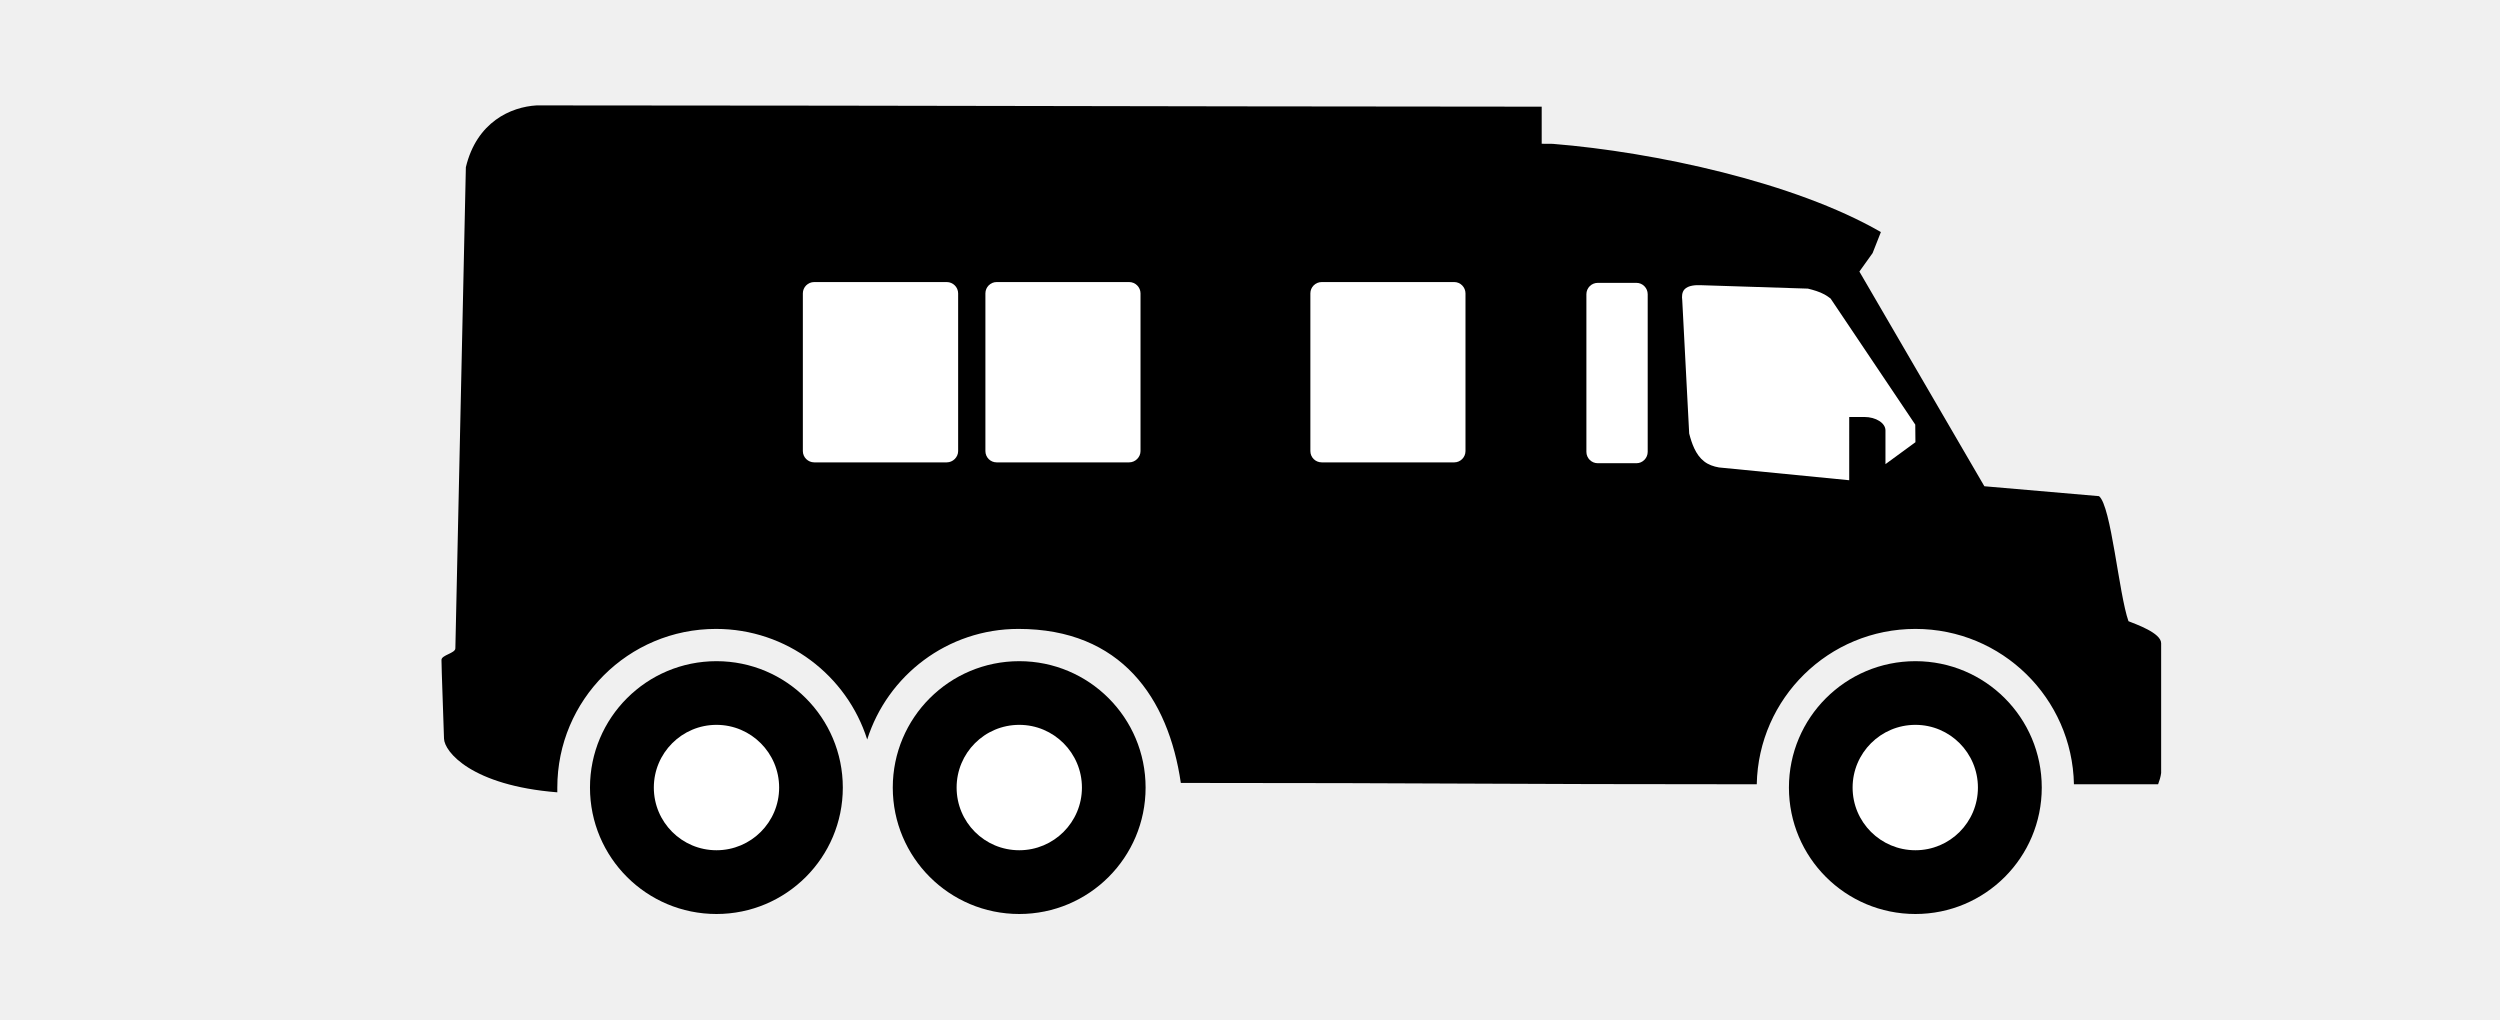
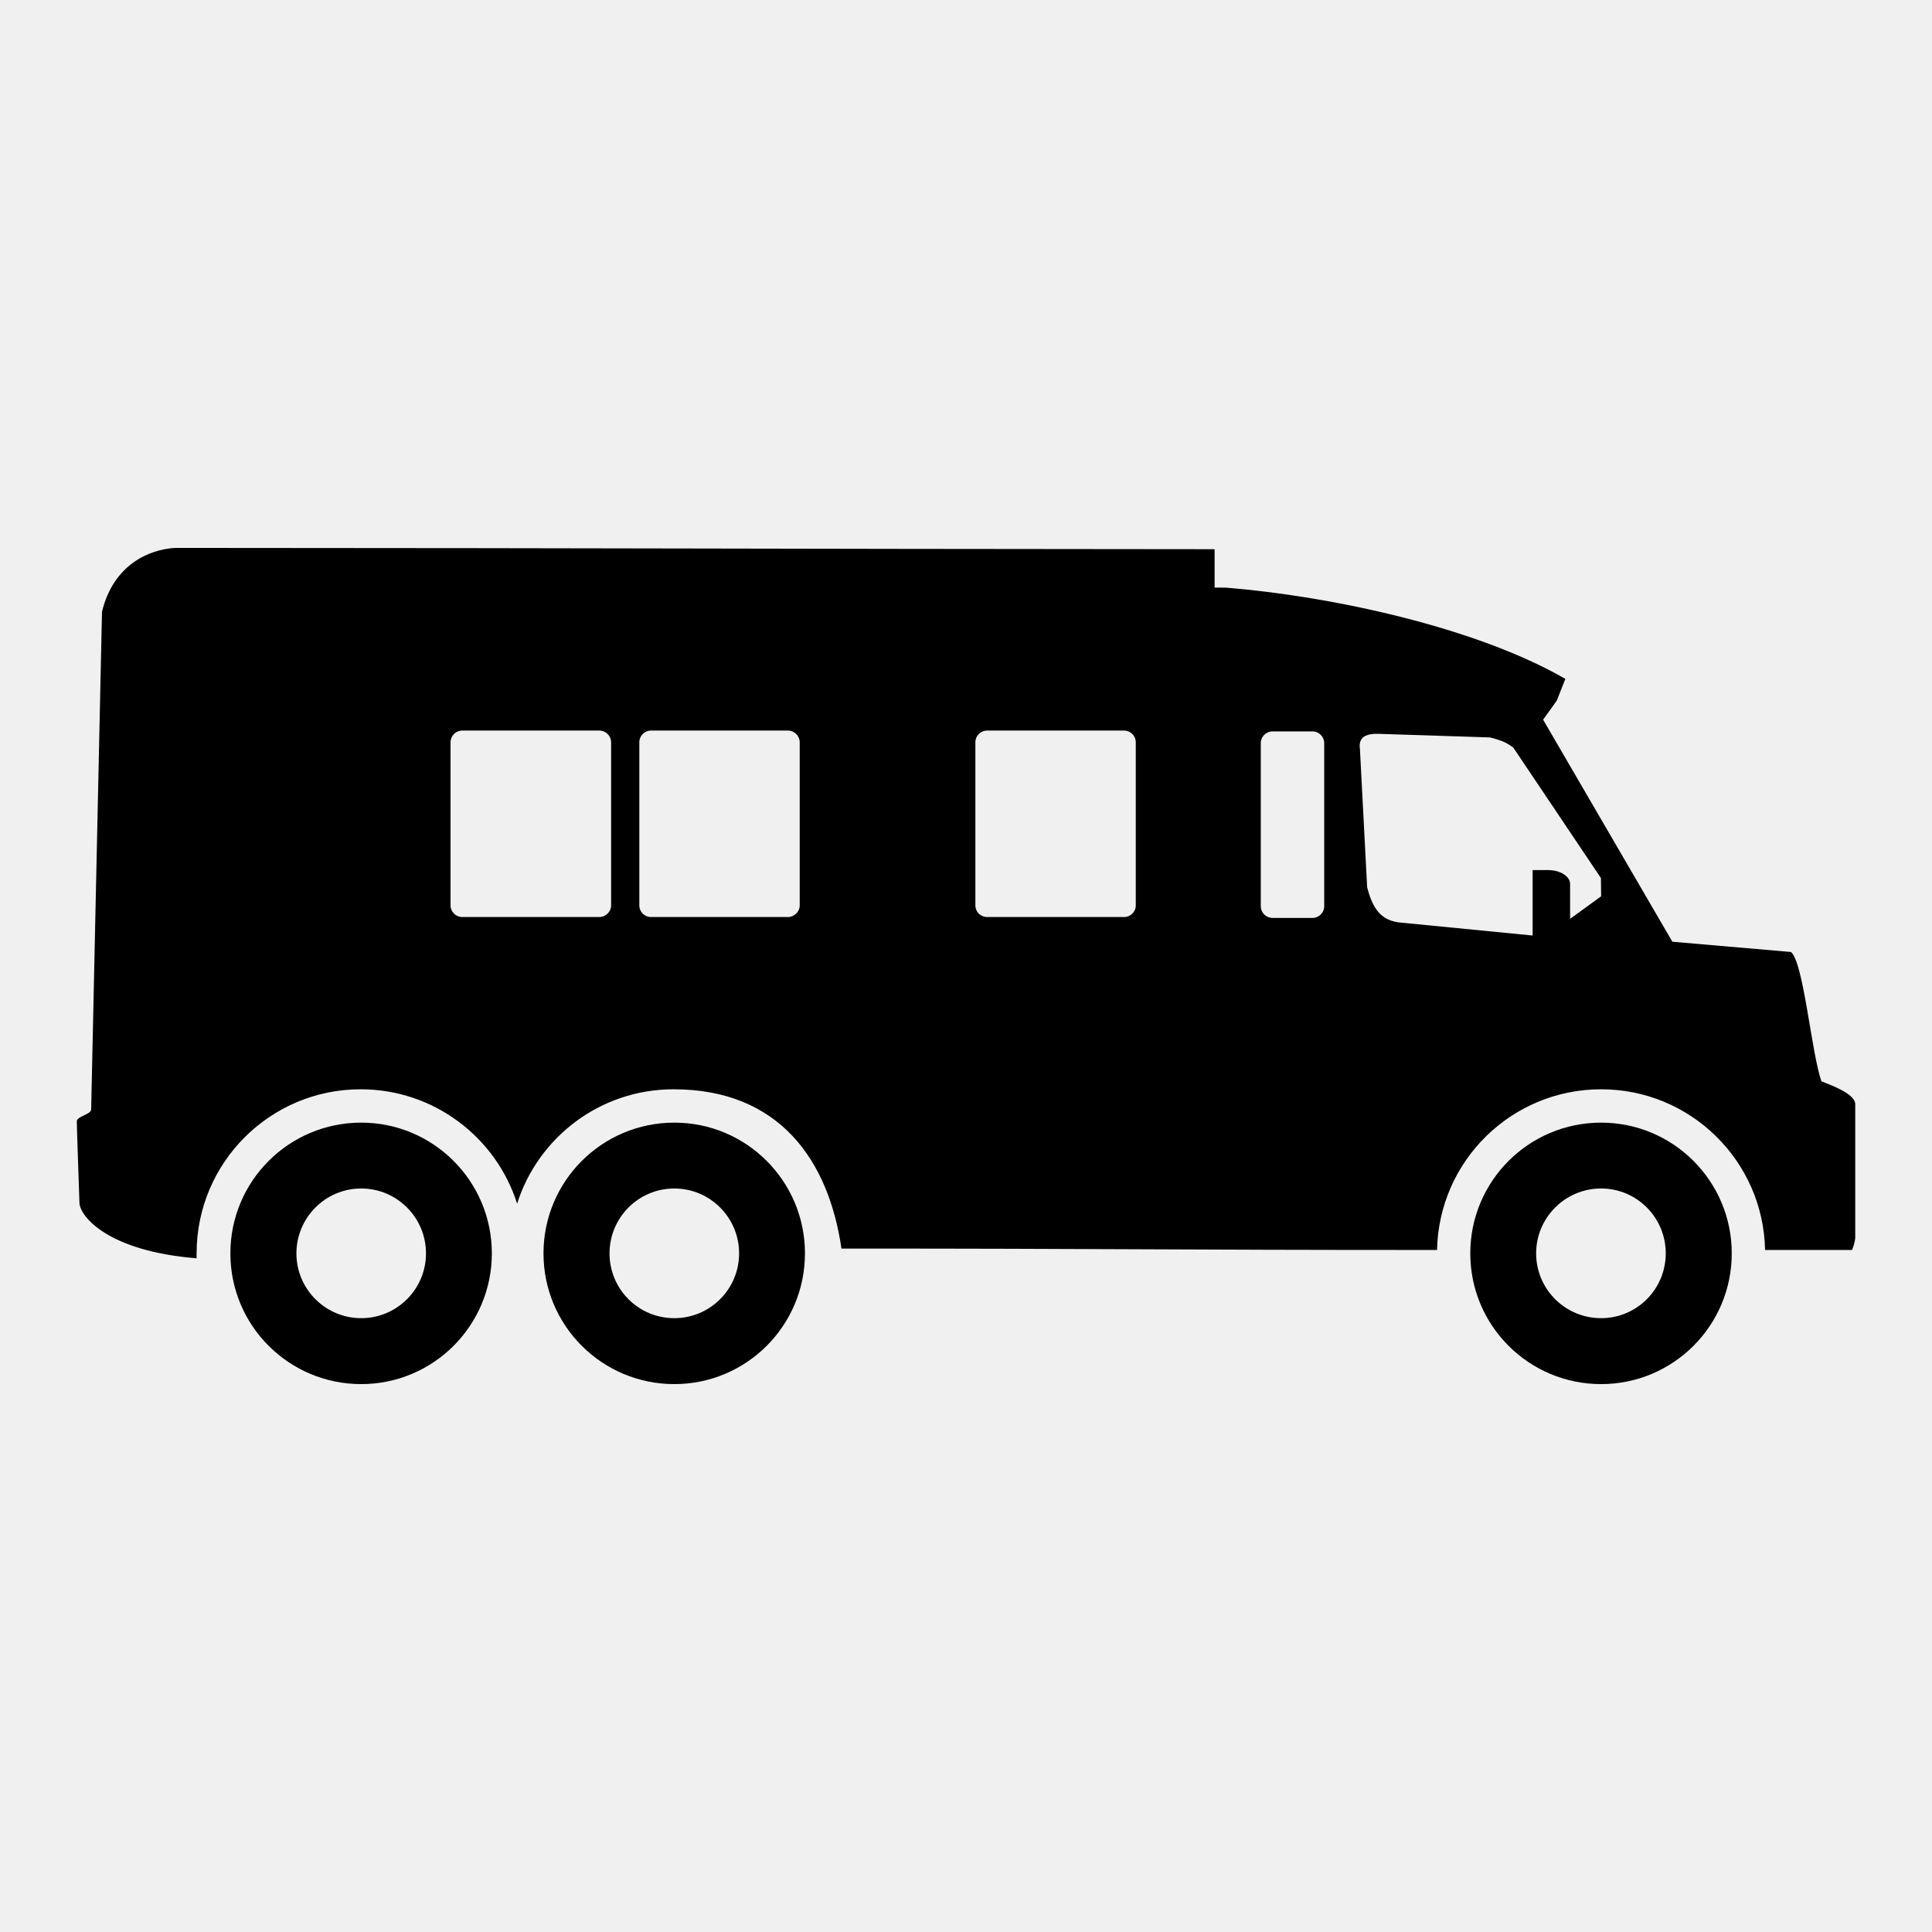
- <svg xmlns="http://www.w3.org/2000/svg" version="1.1" id="Layer_1" x="0px" y="0px" width="1366px" height="557px" viewBox="0 0 1366 557" enable-background="new 0 0 1366 557" xml:space="preserve">
+ <svg xmlns="http://www.w3.org/2000/svg" version="1.1" id="Layer_1" x="0px" y="0px" viewBox="0 0 50.46 50.46" enable-background="new 0 0 50.46 50.46" xml:space="preserve">
  <g>
-     <path d="M556.931,361.266c38.122,0,69.024,30.904,69.024,69.074c0,38.166-30.902,69.07-69.024,69.07   c-38.214,0-69.12-30.904-69.12-69.07C487.811,392.17,518.717,361.266,556.931,361.266z" />
-     <path d="M1046.592,361.266c38.123,0,69.027,30.904,69.027,69.074c0,38.166-30.904,69.07-69.027,69.07   c-38.215,0-69.121-30.904-69.121-69.07C977.471,392.17,1008.377,361.266,1046.592,361.266z" />
-     <path d="M391.487,361.266c38.123,0,69.028,30.904,69.028,69.074c0,38.166-30.905,69.07-69.028,69.07   c-38.214,0-69.12-30.904-69.12-69.07C322.367,392.17,353.273,361.266,391.487,361.266z" />
-     <path d="M1084.252,265.685l62.643,5.412c6.66,5.272,10.826,53.344,16.101,68.332c3.979,1.617,17.854,6.388,17.854,12.032v70.919   c-0.273,2.131-0.923,4.213-1.663,6.154H1133.2c-0.929-47.048-39.325-84.896-86.608-84.896c-47.374,0-85.771,37.85-86.699,84.896   c-146.656,0-170.063-0.742-314.689-0.742c-6.754-46.354-32.569-84.154-88.734-84.154c-38.77,0-71.522,25.399-82.631,60.425   c-11.103-35.024-43.947-60.425-82.626-60.425c-47.929,0-86.699,38.771-86.699,86.702c0,0.834,0,1.713,0,2.588   c-46.914-3.743-61.716-22.206-61.905-29.327c-0.554-18.183-1.294-35.812-1.386-43.027c0-2.686,7.588-3.607,7.588-6.335   l5.737-262.877c5.921-24.729,24.611-32.965,38.673-33.771c270.188,0.137,272.222,0.506,549.162,0.694v20.263l6.015,0.046   c55.701,4.487,132.223,21.001,179.319,48.206l-4.533,11.498l-7.218,10.084L1084.252,265.685z" />
-     <path fill="#FFFFFF" d="M444.879,154.117h72.45c3.422,0,6.196,2.845,6.196,6.177v86.188c0,3.334-2.867,6.156-6.196,6.156h-72.45   c-3.33,0-6.201-2.729-6.201-6.156v-86.188C438.678,156.896,441.453,154.117,444.879,154.117" />
-     <path fill="#FFFFFF" d="M544.532,154.117h72.45c3.424,0,6.198,2.845,6.198,6.177v86.188c0,3.334-2.866,6.156-6.198,6.156h-72.45   c-3.334,0-6.108-2.729-6.108-6.156v-86.188C538.424,156.896,541.198,154.117,544.532,154.117z" />
-     <path fill="#FFFFFF" d="M722.186,154.117h72.45c3.332,0,6.106,2.82,6.106,6.177v86.188c0,3.378-2.774,6.156-6.106,6.156h-72.45   c-3.422,0-6.199-2.729-6.199-6.156v-86.188C715.985,156.896,718.764,154.117,722.186,154.117z" />
-     <path fill="#FFFFFF" d="M873.008,154.557h21.191c3.33,0,6.104,2.824,6.104,6.2v86.146c0,3.376-2.774,6.2-6.104,6.2h-21.191   c-3.422,0-6.201-2.778-6.201-6.2v-86.146C866.807,157.335,869.586,154.557,873.008,154.557z" />
-     <path fill="#FFFFFF" d="M1010.414,227.837h8.236c6.383,0,11.565,3.336,11.565,7.313v18.457l16.375-11.979l-0.091-9.624   l-46.264-68.886c-1.021-0.79-2.223-1.621-3.334-2.223c-2.684-1.48-6.016-2.453-9.067-3.193l-58.479-1.872   c-2.773-0.116-6.94,0.046-8.976,2.312c-1.388,1.55-1.479,3.885-1.203,5.829l3.793,72.894c1.39,5.41,3.52,11.658,8.146,15.219   c2.312,1.85,5.182,2.82,8.141,3.33l71.156,6.986L1010.414,227.837L1010.414,227.837z" />
-     <path fill="#FFFFFF" d="M556.931,396.058c18.874,0,34.236,15.357,34.236,34.282c0,18.92-15.362,34.234-34.236,34.234   c-18.971,0-34.235-15.314-34.235-34.234C522.695,411.415,537.96,396.058,556.931,396.058z" />
-     <path fill="#FFFFFF" d="M1046.592,396.058c18.876,0,34.145,15.357,34.145,34.282c0,18.92-15.269,34.234-34.145,34.234   c-18.967,0-34.329-15.314-34.329-34.234C1012.263,411.415,1027.625,396.058,1046.592,396.058z" />
-     <path fill="#FFFFFF" d="M391.487,396.058c18.876,0,34.236,15.357,34.236,34.282c0,18.92-15.359,34.234-34.236,34.234   c-18.876,0-34.236-15.314-34.236-34.234C357.251,411.415,372.611,396.058,391.487,396.058z" />
+     <path d="M17.612,29.321c-1.889,0-3.417,1.528-3.417,3.415c0,1.887,1.528,3.414,3.417,3.414c1.885,0,3.412-1.528,3.412-3.414   C21.024,30.849,19.497,29.321,17.612,29.321z M17.612,34.428c-0.938,0-1.692-0.757-1.692-1.692c0-0.935,0.755-1.695,1.692-1.695   c0.933,0,1.692,0.759,1.692,1.695C19.304,33.671,18.545,34.428,17.612,34.428z" />
+     <path d="M41.818,29.321c-1.889,0-3.417,1.528-3.417,3.415c0,1.887,1.528,3.414,3.417,3.414c1.885,0,3.412-1.528,3.412-3.414   C45.23,30.849,43.702,29.321,41.818,29.321z M41.818,34.428c-0.938,0-1.697-0.757-1.697-1.692c0-0.935,0.759-1.695,1.697-1.695   c0.933,0,1.688,0.759,1.688,1.695C43.506,33.671,42.751,34.428,41.818,34.428z" />
+     <path d="M9.434,29.321c-1.889,0-3.417,1.528-3.417,3.415c0,1.887,1.528,3.414,3.417,3.414c1.885,0,3.412-1.528,3.412-3.414   C12.846,30.849,11.318,29.321,9.434,29.321z M9.434,34.428c-0.933,0-1.692-0.757-1.692-1.692c0-0.935,0.759-1.695,1.692-1.695   s1.692,0.759,1.692,1.695C11.126,33.671,10.367,34.428,9.434,34.428z" />
+     <path d="M47.572,28.242c-0.261-0.741-0.467-3.117-0.796-3.378l-3.097-0.268l-3.376-5.799l0.357-0.498l0.224-0.568   c-2.328-1.345-6.111-2.161-8.864-2.383l-0.297-0.002v-1.002c-13.69-0.009-13.791-0.028-27.147-0.034   c-0.695,0.04-1.619,0.447-1.912,1.669L2.381,28.974c0,0.135-0.375,0.18-0.375,0.313c0.005,0.357,0.041,1.228,0.069,2.127   c0.009,0.352,0.741,1.265,3.06,1.45c0-0.043,0-0.087,0-0.128c0-2.369,1.917-4.286,4.286-4.286c1.912,0,3.536,1.256,4.085,2.987   c0.549-1.731,2.168-2.987,4.085-2.987c2.776,0,4.053,1.869,4.386,4.16c7.149,0,8.306,0.037,15.556,0.037   c0.046-2.326,1.944-4.197,4.286-4.197c2.337,0,4.235,1.871,4.281,4.197h2.273c0.037-0.096,0.069-0.199,0.082-0.304v-3.506   C48.454,28.558,47.769,28.322,47.572,28.242z M15.961,23.647c0,0.165-0.142,0.304-0.306,0.304h-3.581   c-0.165,0-0.307-0.135-0.307-0.304v-4.261c0-0.168,0.137-0.305,0.307-0.305h3.581c0.169,0,0.306,0.141,0.306,0.305V23.647z    M20.887,23.647c0,0.165-0.142,0.304-0.306,0.304h-3.581c-0.165,0-0.302-0.135-0.302-0.304v-4.261c0-0.168,0.137-0.305,0.302-0.305   h3.581c0.169,0,0.306,0.141,0.306,0.305V23.647z M29.664,23.647c0,0.167-0.137,0.304-0.302,0.304h-3.581   c-0.169,0-0.306-0.135-0.306-0.304v-4.261c0-0.168,0.137-0.305,0.306-0.305h3.581c0.165,0,0.302,0.139,0.302,0.305V23.647z    M34.586,23.668c0,0.167-0.137,0.306-0.302,0.306h-1.048c-0.169,0-0.307-0.137-0.307-0.306V19.41c0-0.169,0.137-0.307,0.307-0.307   h1.048c0.165,0,0.302,0.14,0.302,0.307V23.668z M41.008,23.999v-0.912c0-0.197-0.256-0.362-0.572-0.362h-0.407l0,1.709   l-3.517-0.345c-0.146-0.025-0.288-0.073-0.402-0.165c-0.229-0.176-0.334-0.485-0.403-0.752l-0.188-3.603   c-0.014-0.096-0.009-0.212,0.059-0.288c0.101-0.112,0.307-0.12,0.444-0.114l2.891,0.093c0.151,0.037,0.316,0.085,0.448,0.158   c0.055,0.03,0.114,0.071,0.165,0.11l2.287,3.405l0.005,0.476L41.008,23.999z" />
  </g>
</svg>
